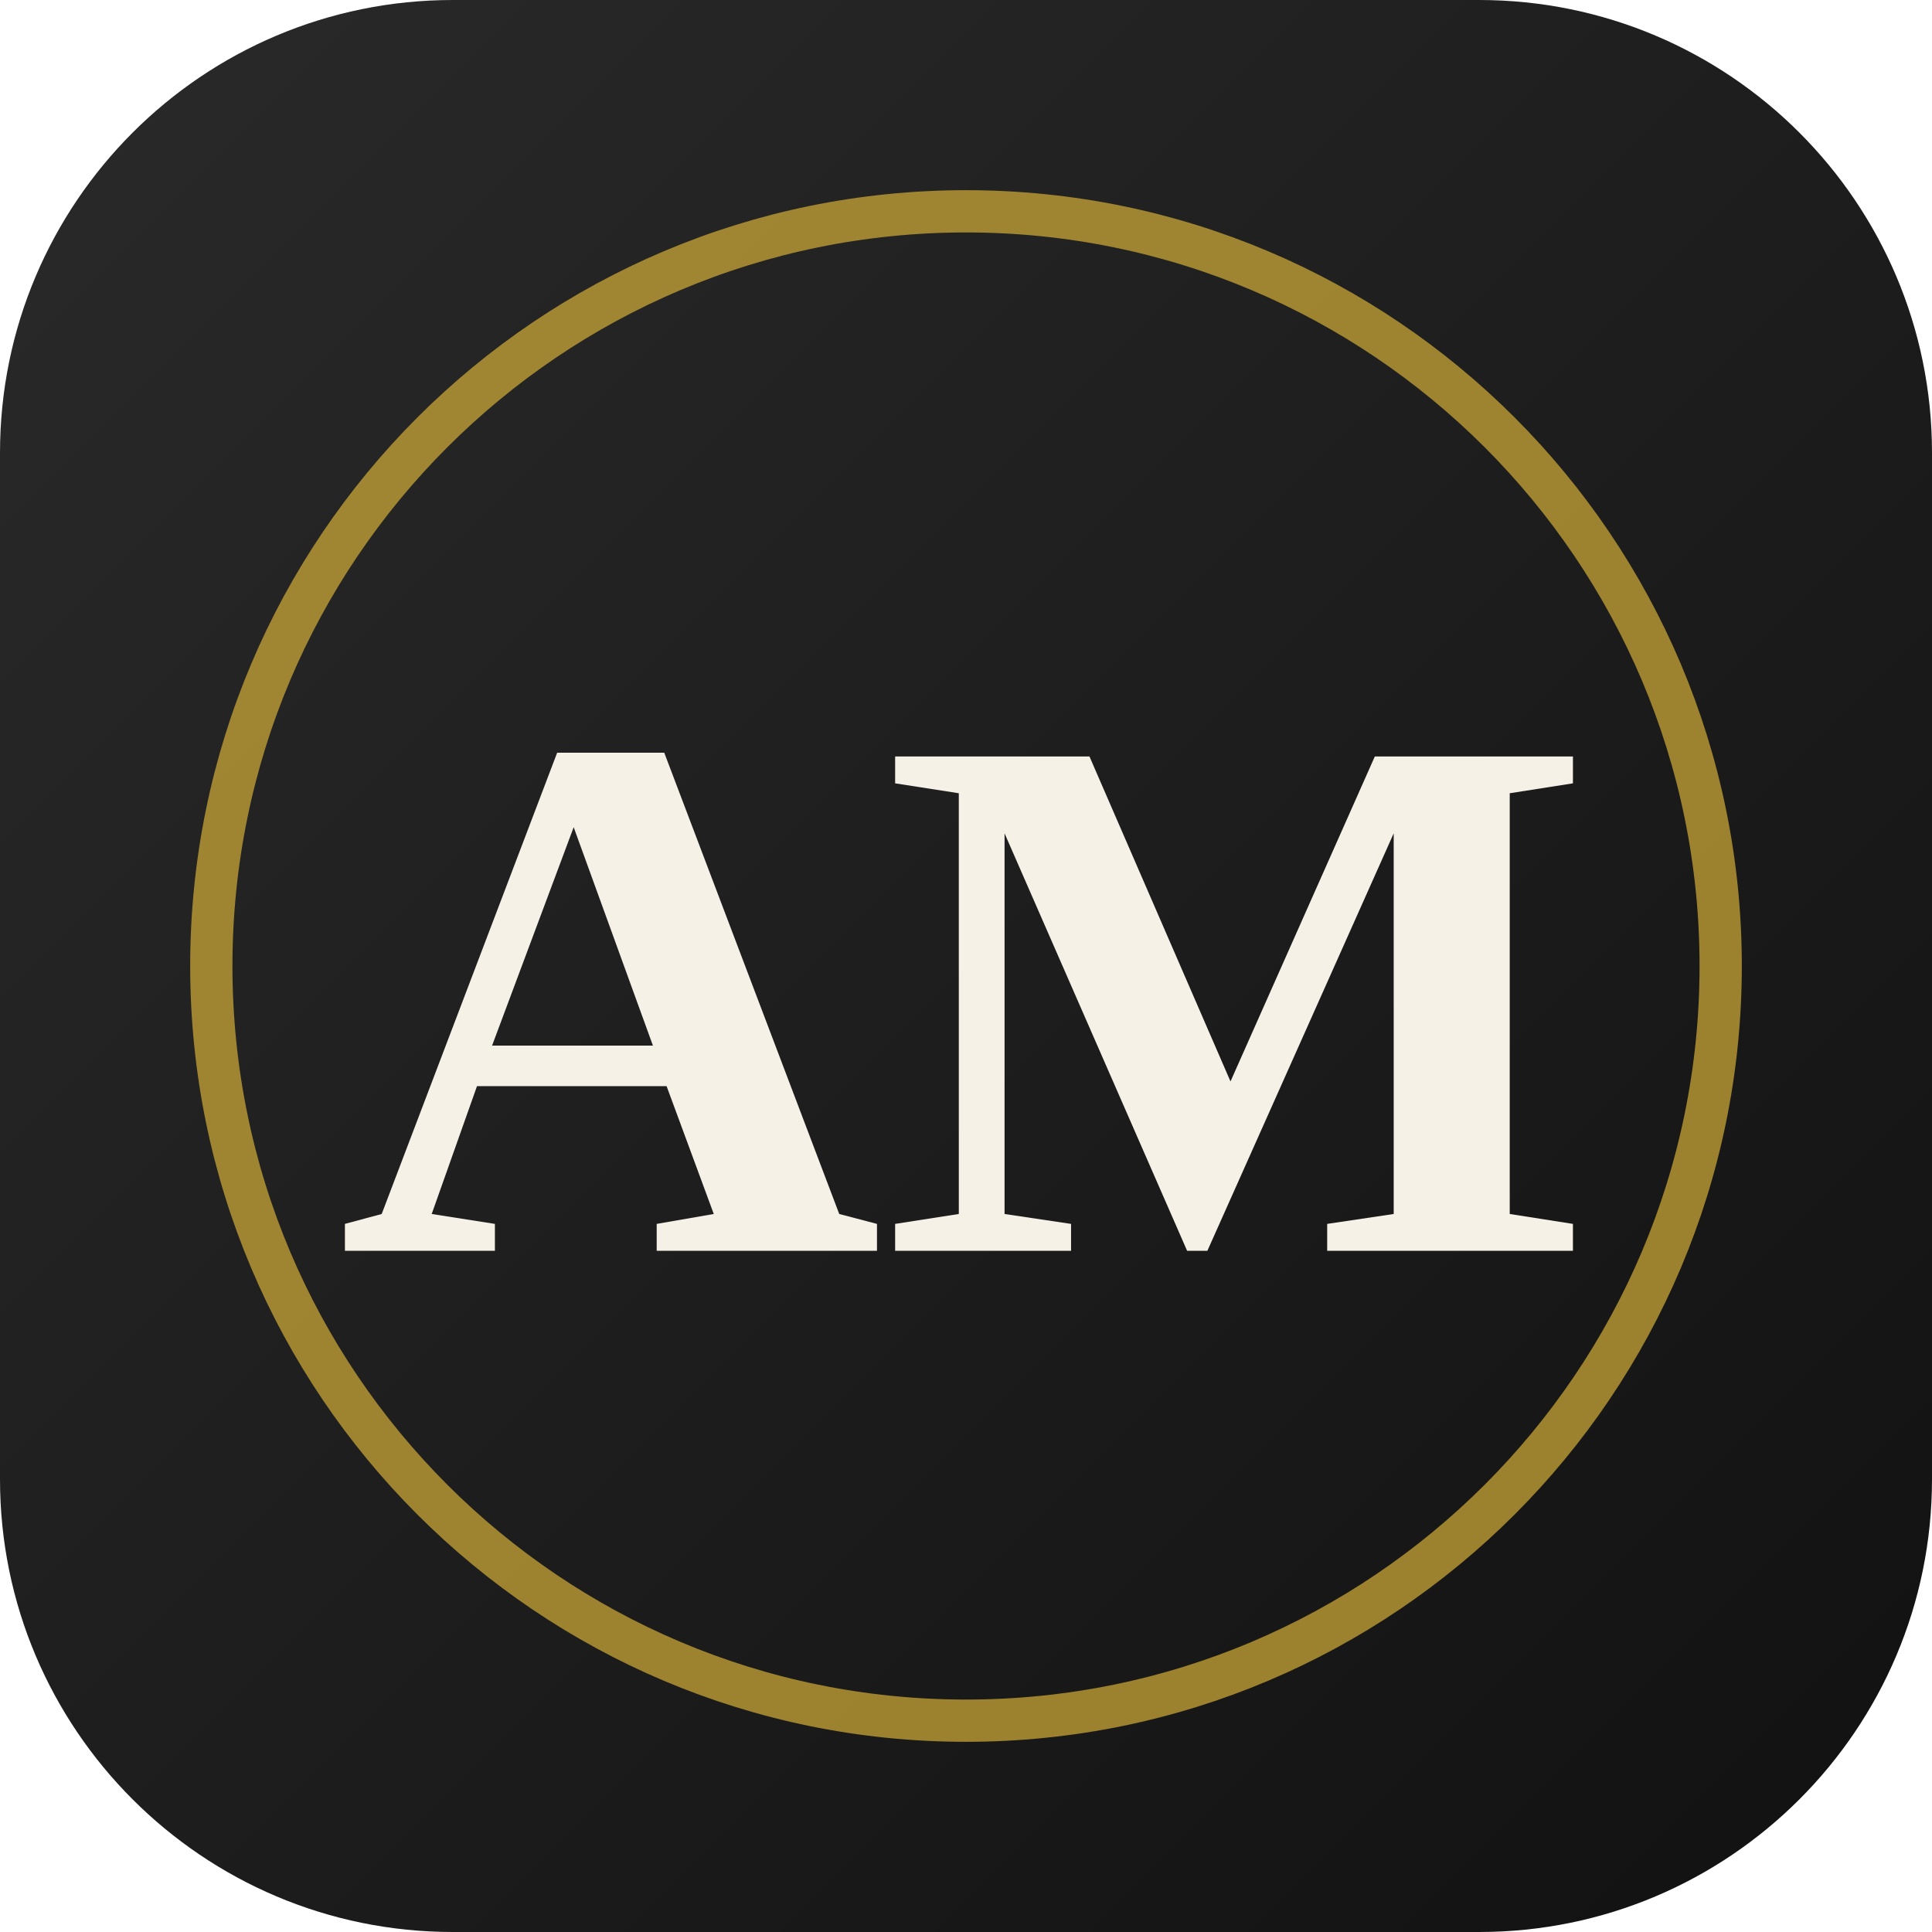
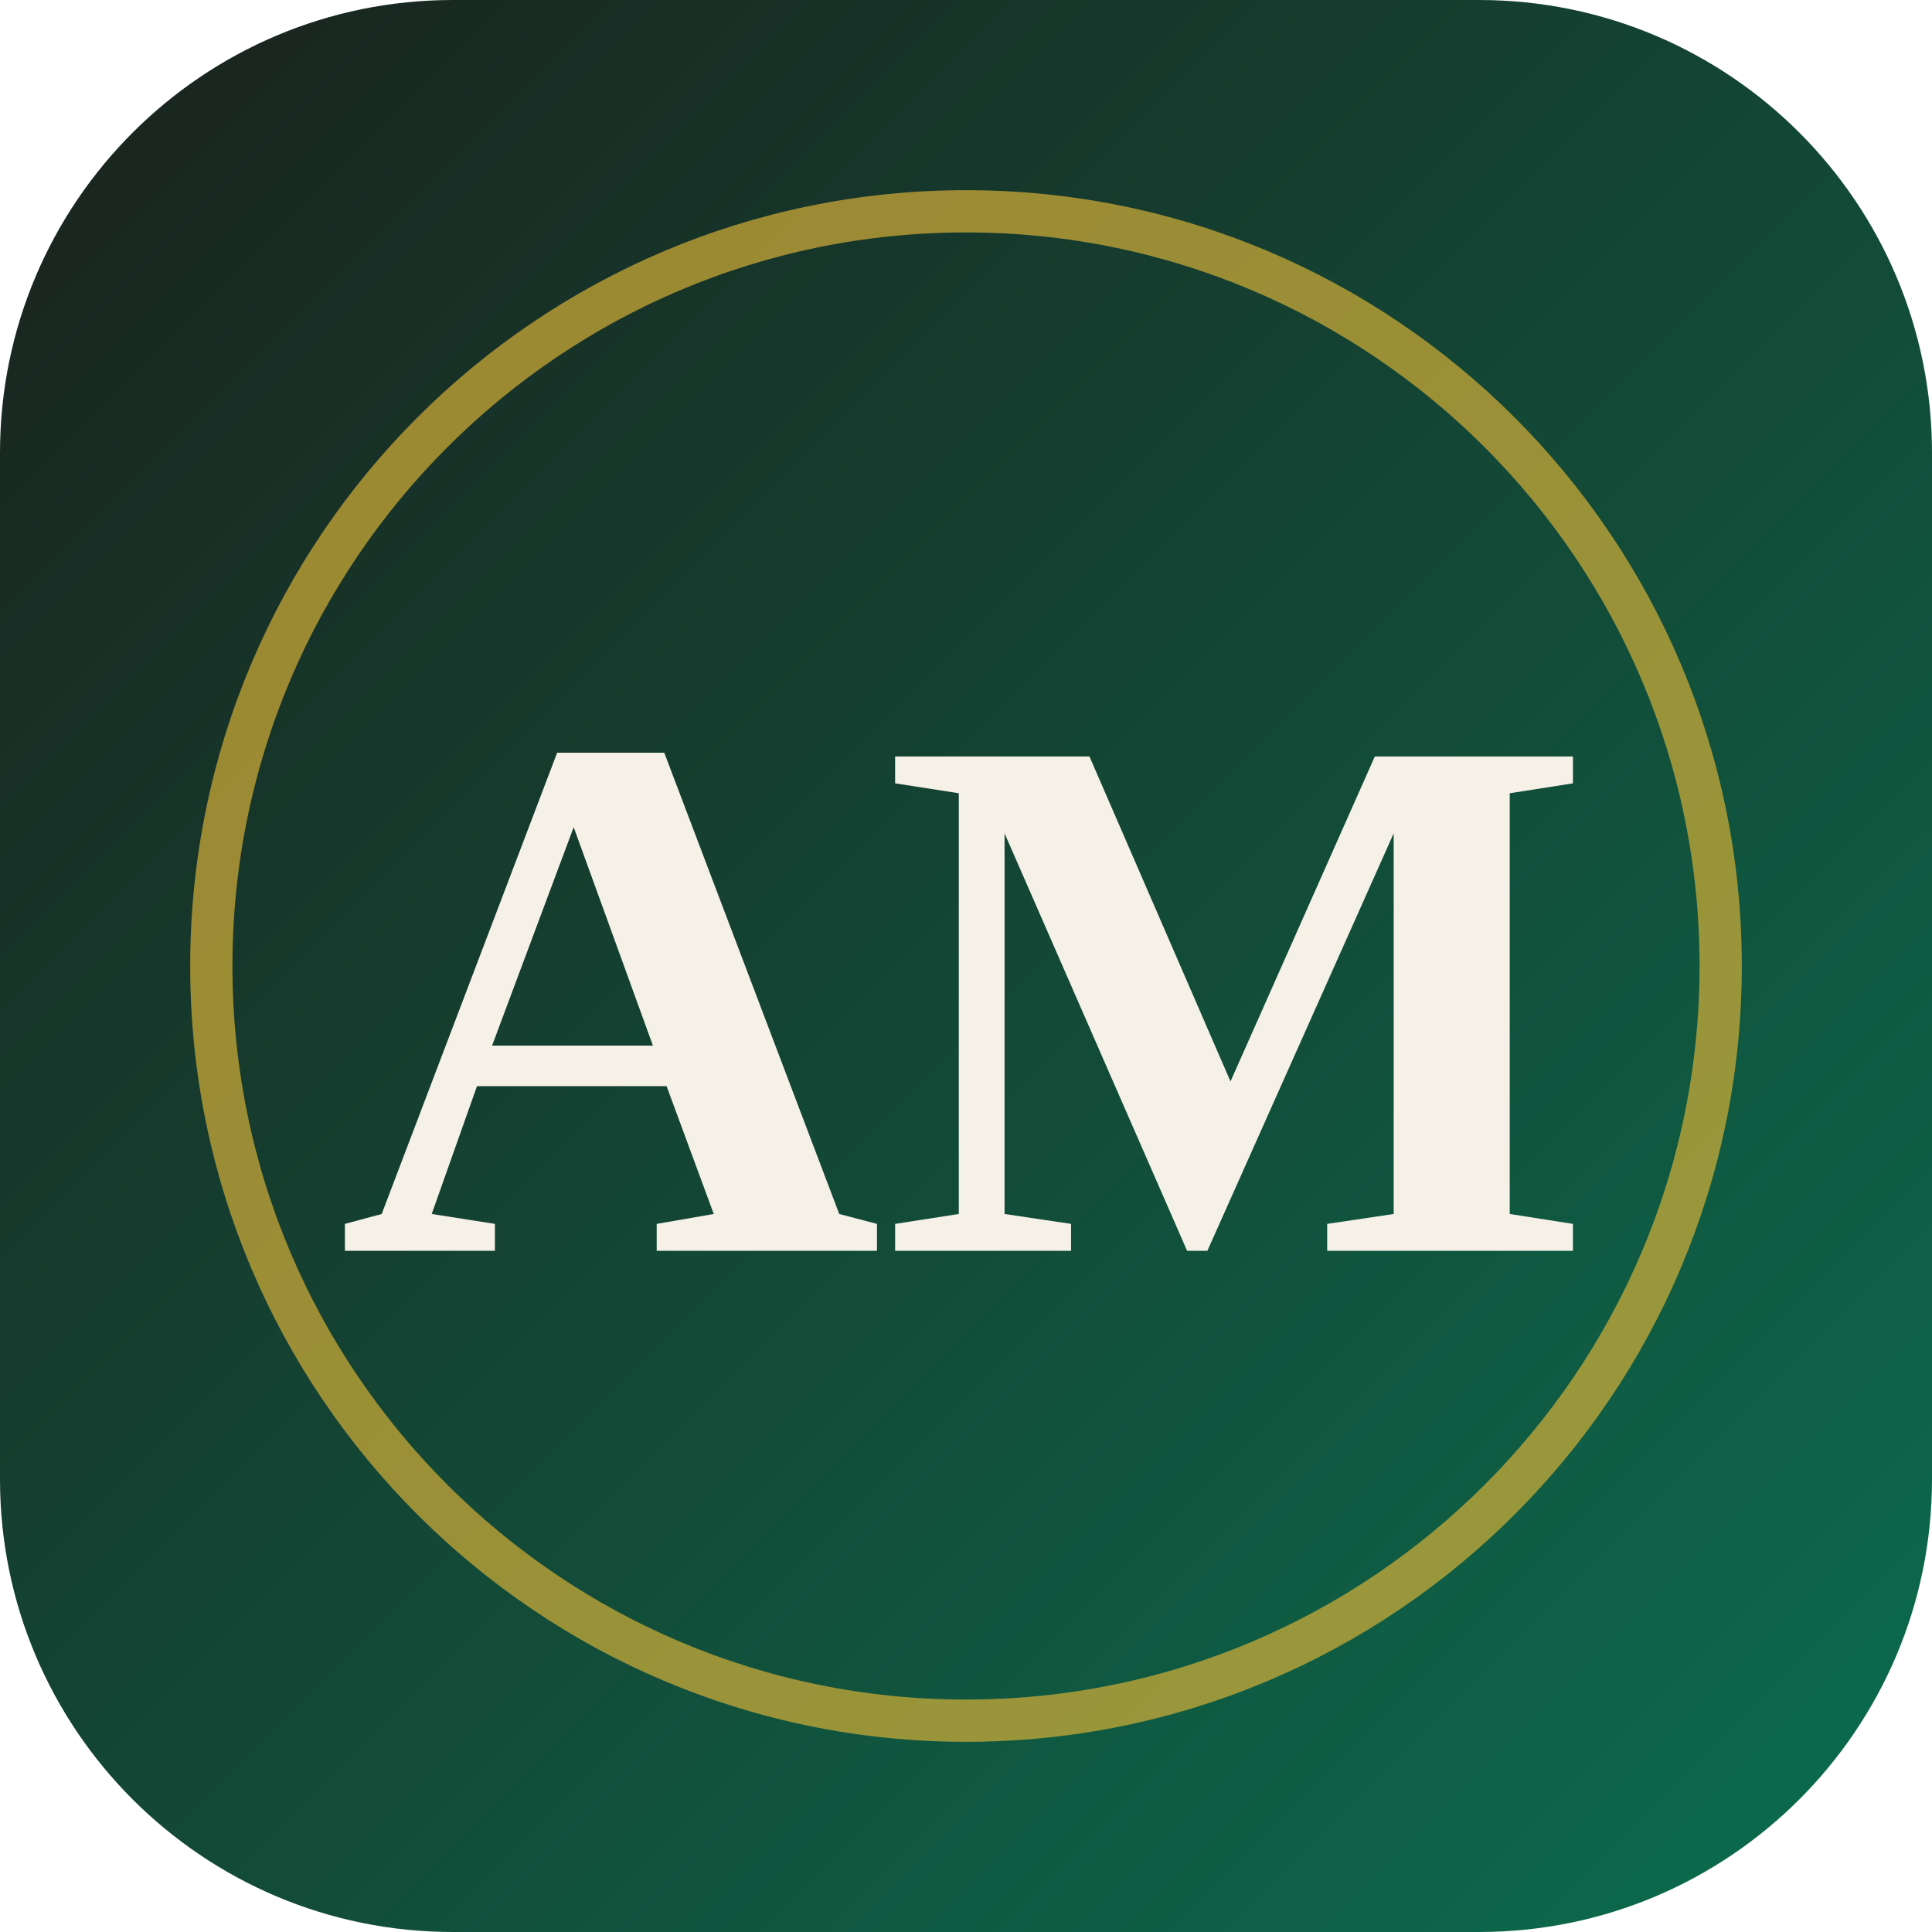
<svg xmlns="http://www.w3.org/2000/svg" width="64" height="64" viewBox="0 0 64 64">
  <defs>
    <linearGradient id="bg" x1="0" y1="0" x2="1" y2="1">
-       <stop offset="0" stop-color="#2a2a2a" />
-       <stop offset="1" stop-color="#111111" />
+       <stop offset="0" stop-color="#1b201c" />
+       <stop offset="1" stop-color="#0b6e4f" />
    </linearGradient>
  </defs>
  <rect width="64" height="64" rx="15" fill="url(#bg)" />
  <circle cx="32" cy="32" r="25" fill="none" stroke="#d4af37" stroke-width="1.4" opacity="0.7" />
  <text x="32" y="33" text-anchor="middle" dominant-baseline="central" font-family="Georgia, 'Times New Roman', serif" font-weight="700" font-size="25" fill="#f6f1e7">AM</text>
</svg>
